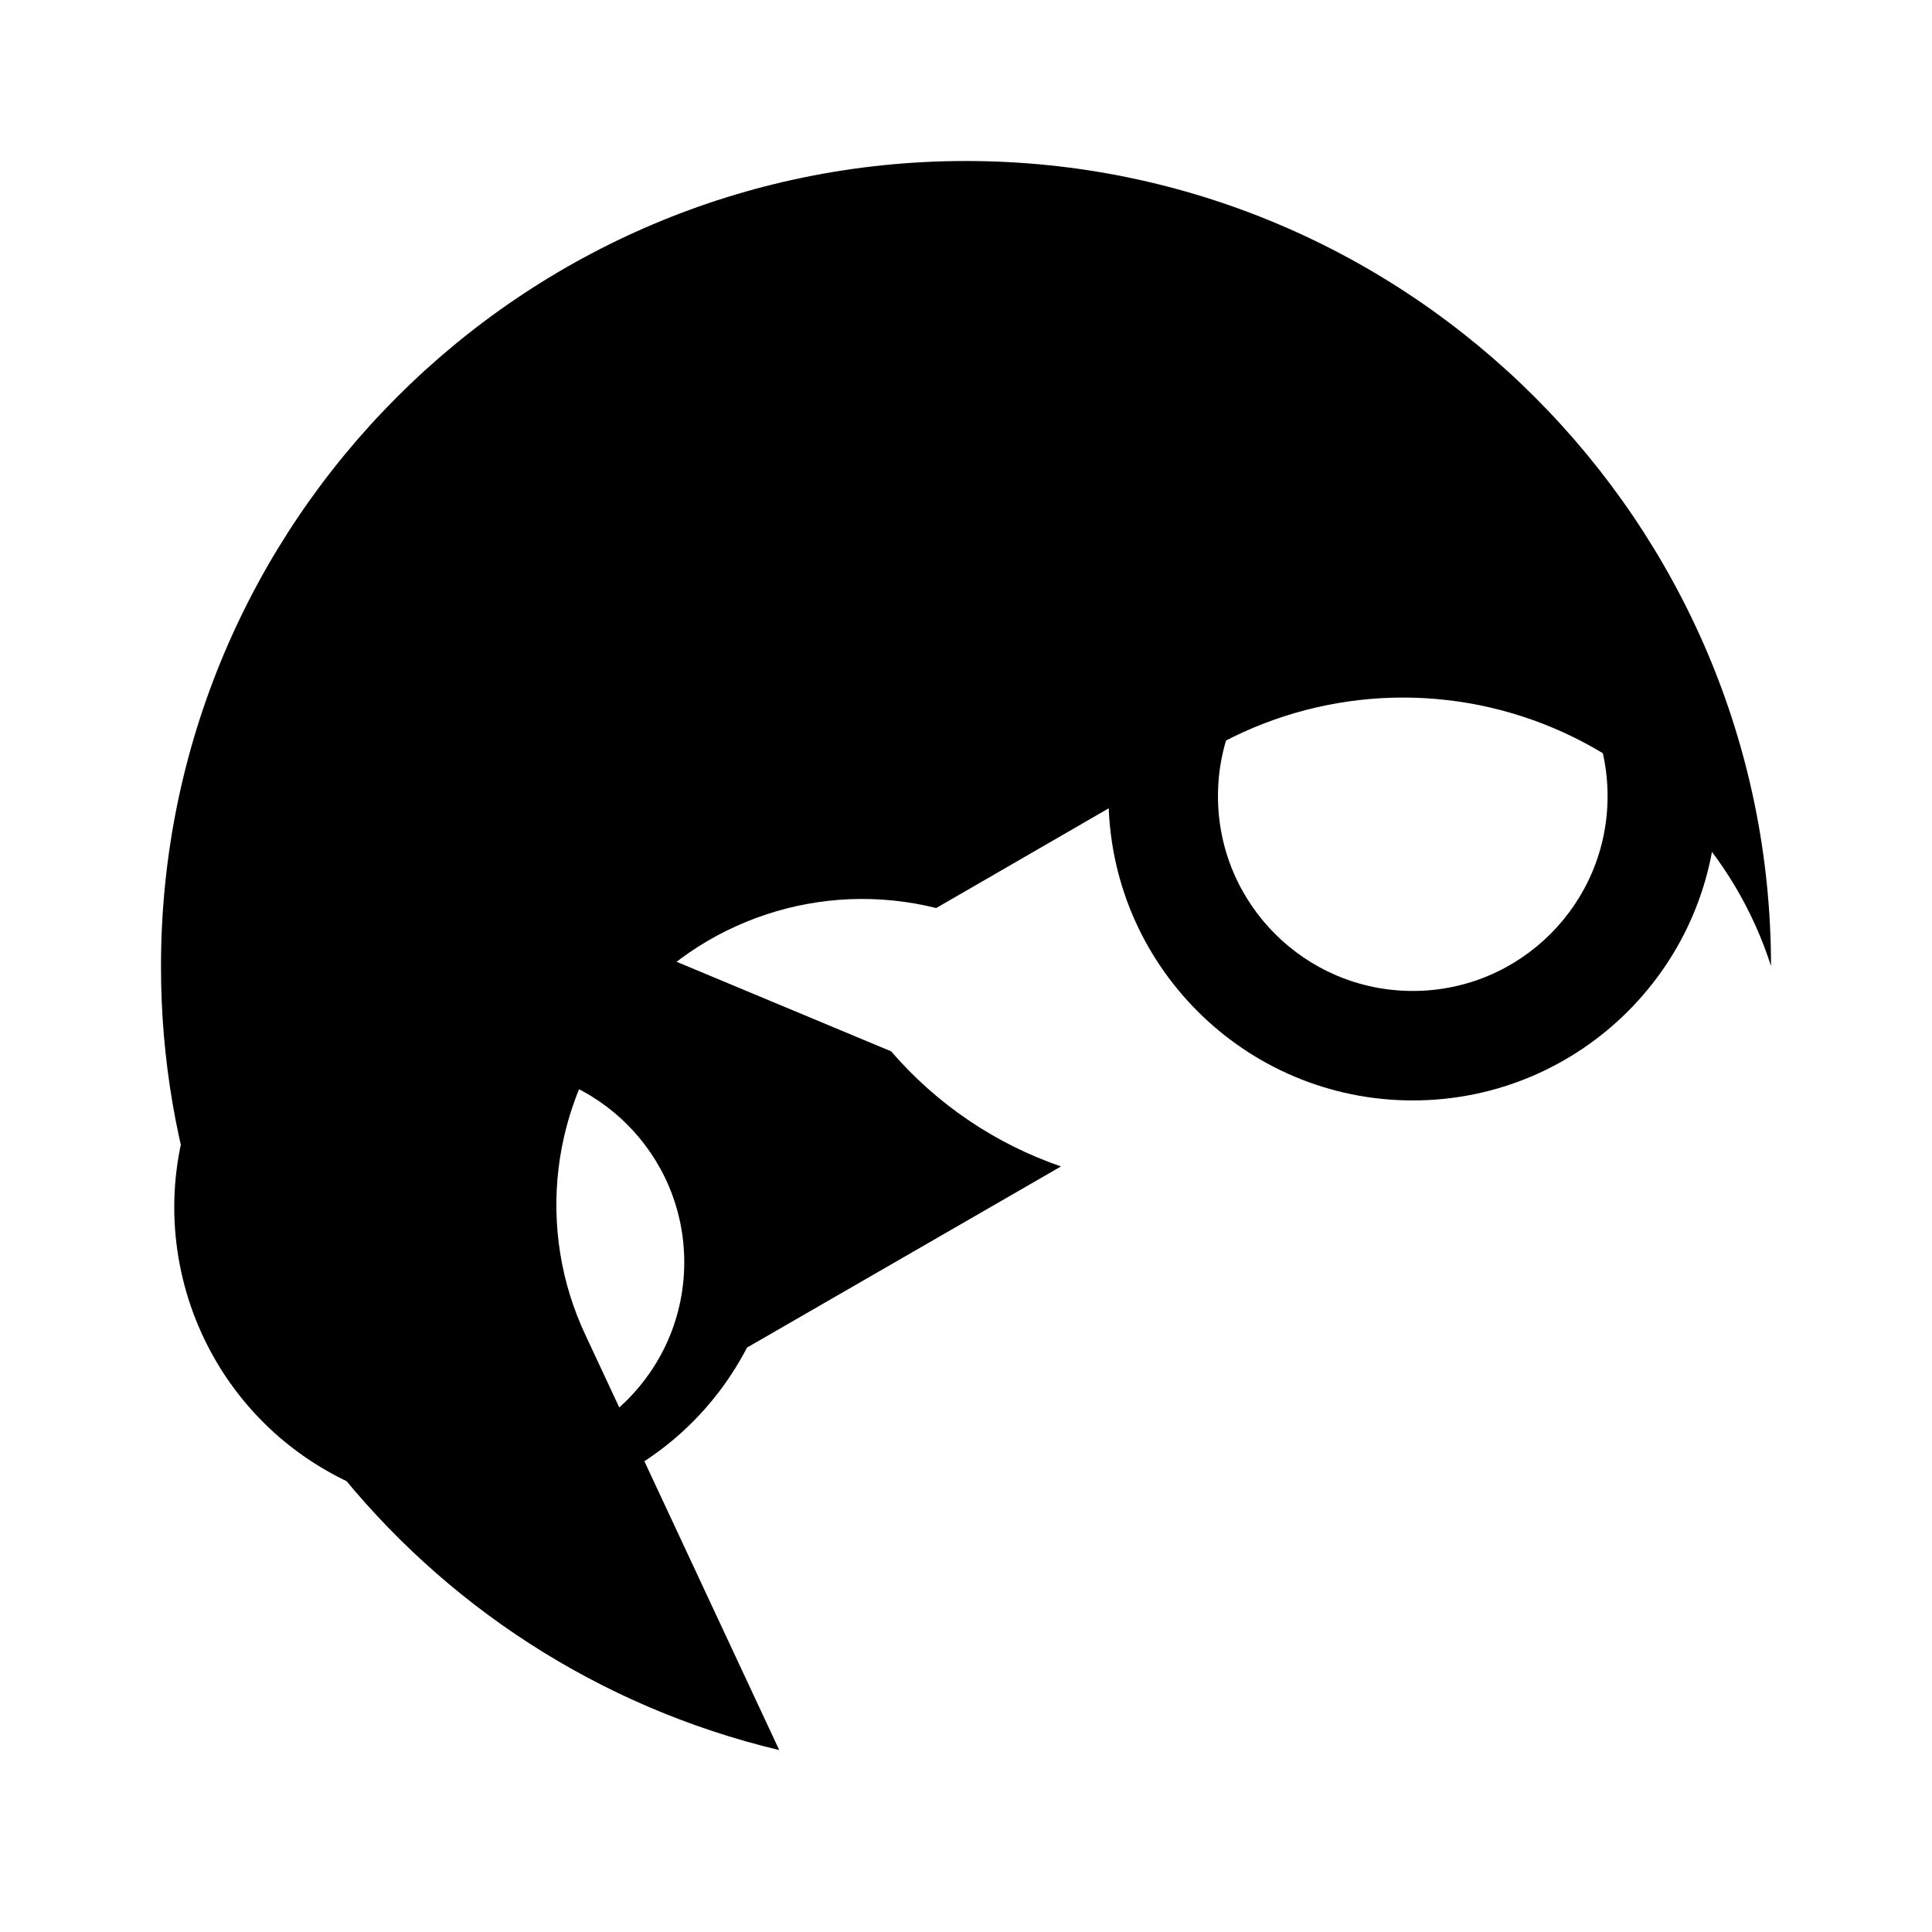
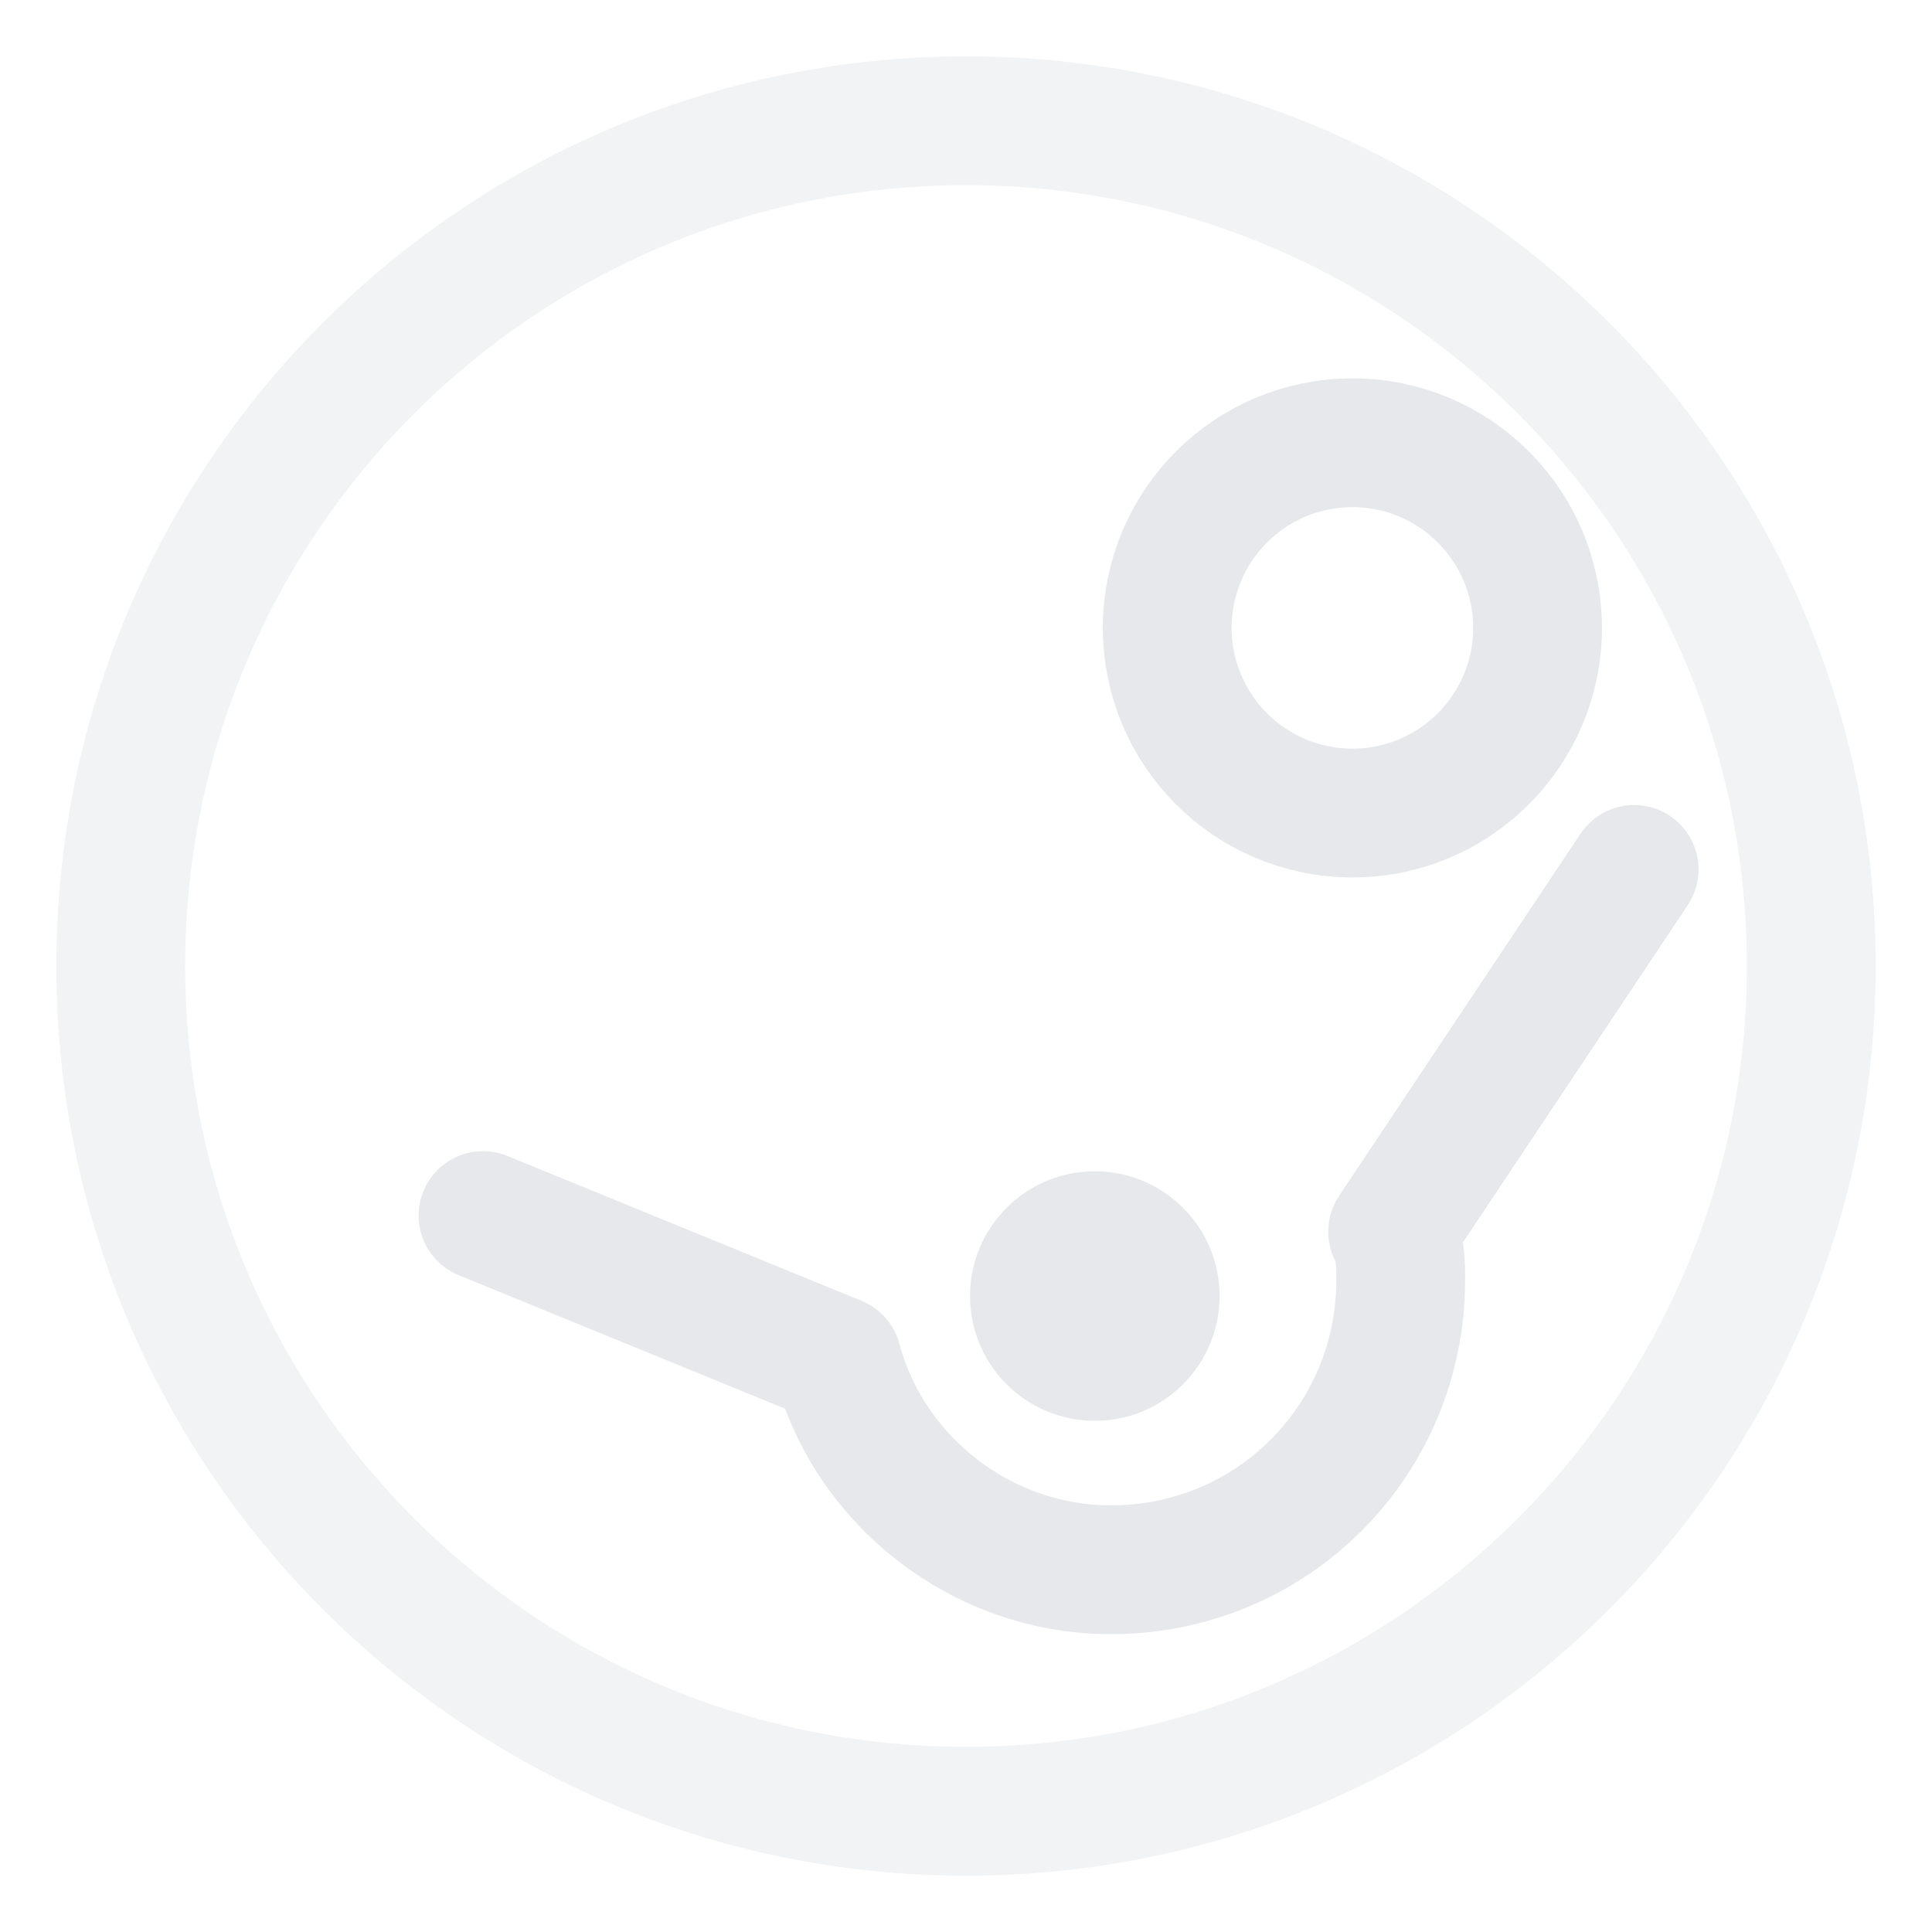
- <svg xmlns="http://www.w3.org/2000/svg" viewBox="0 0 24 24" fill="currentColor">
-   <path d="M17.55 13.67a3.78 3.78 0 1 0-3.78-3.78 3.78 3.78 0 0 0 3.78 3.78zm0-6.2a2.42 2.42 0 1 1-2.42 2.42 2.42 2.42 0 0 1 2.42-2.42z" />
-   <path d="M11.07 13.06 7.5 11.57a3.77 3.77 0 1 0 1.78 5.17l3.9-2.25a4.88 4.88 0 0 1-2.11-1.43zM6.08 18.1a2.42 2.42 0 1 1 2.42-2.42 2.42 2.42 0 0 1-2.42 2.42z" />
-   <path d="M12 2C6.48 2 2 6.49 2 12a10 10 0 0 0 7.68 9.74l-2.4-5.14a3.8 3.8 0 0 1 4.35-5.32l3.2-1.85A4.8 4.8 0 0 1 22 12c0-5.51-4.49-10-10-10z" />
+ <svg xmlns="http://www.w3.org/2000/svg" viewBox="0 0 24 24" role="img" aria-label="Steam">
+   <g fill="none" stroke="#E5E7EB" stroke-width="1.6" stroke-linecap="round" stroke-linejoin="round" opacity="0.95">
+     <circle cx="12" cy="12" r="10.5" opacity="0.55" />
+     <circle cx="16.8" cy="7.8" r="2.3" />
+     <path d="M6.0 15.1l4.4 1.8c.4 1.5 1.8 2.6 3.4 2.6 2 0 3.6-1.6 3.6-3.6 0-.2 0-.4-.1-.6l3.0-4.5" />
+   </g>
+   <circle cx="13.6" cy="16.1" r="1.55" fill="#E5E7EB" opacity="0.95" />
</svg>
